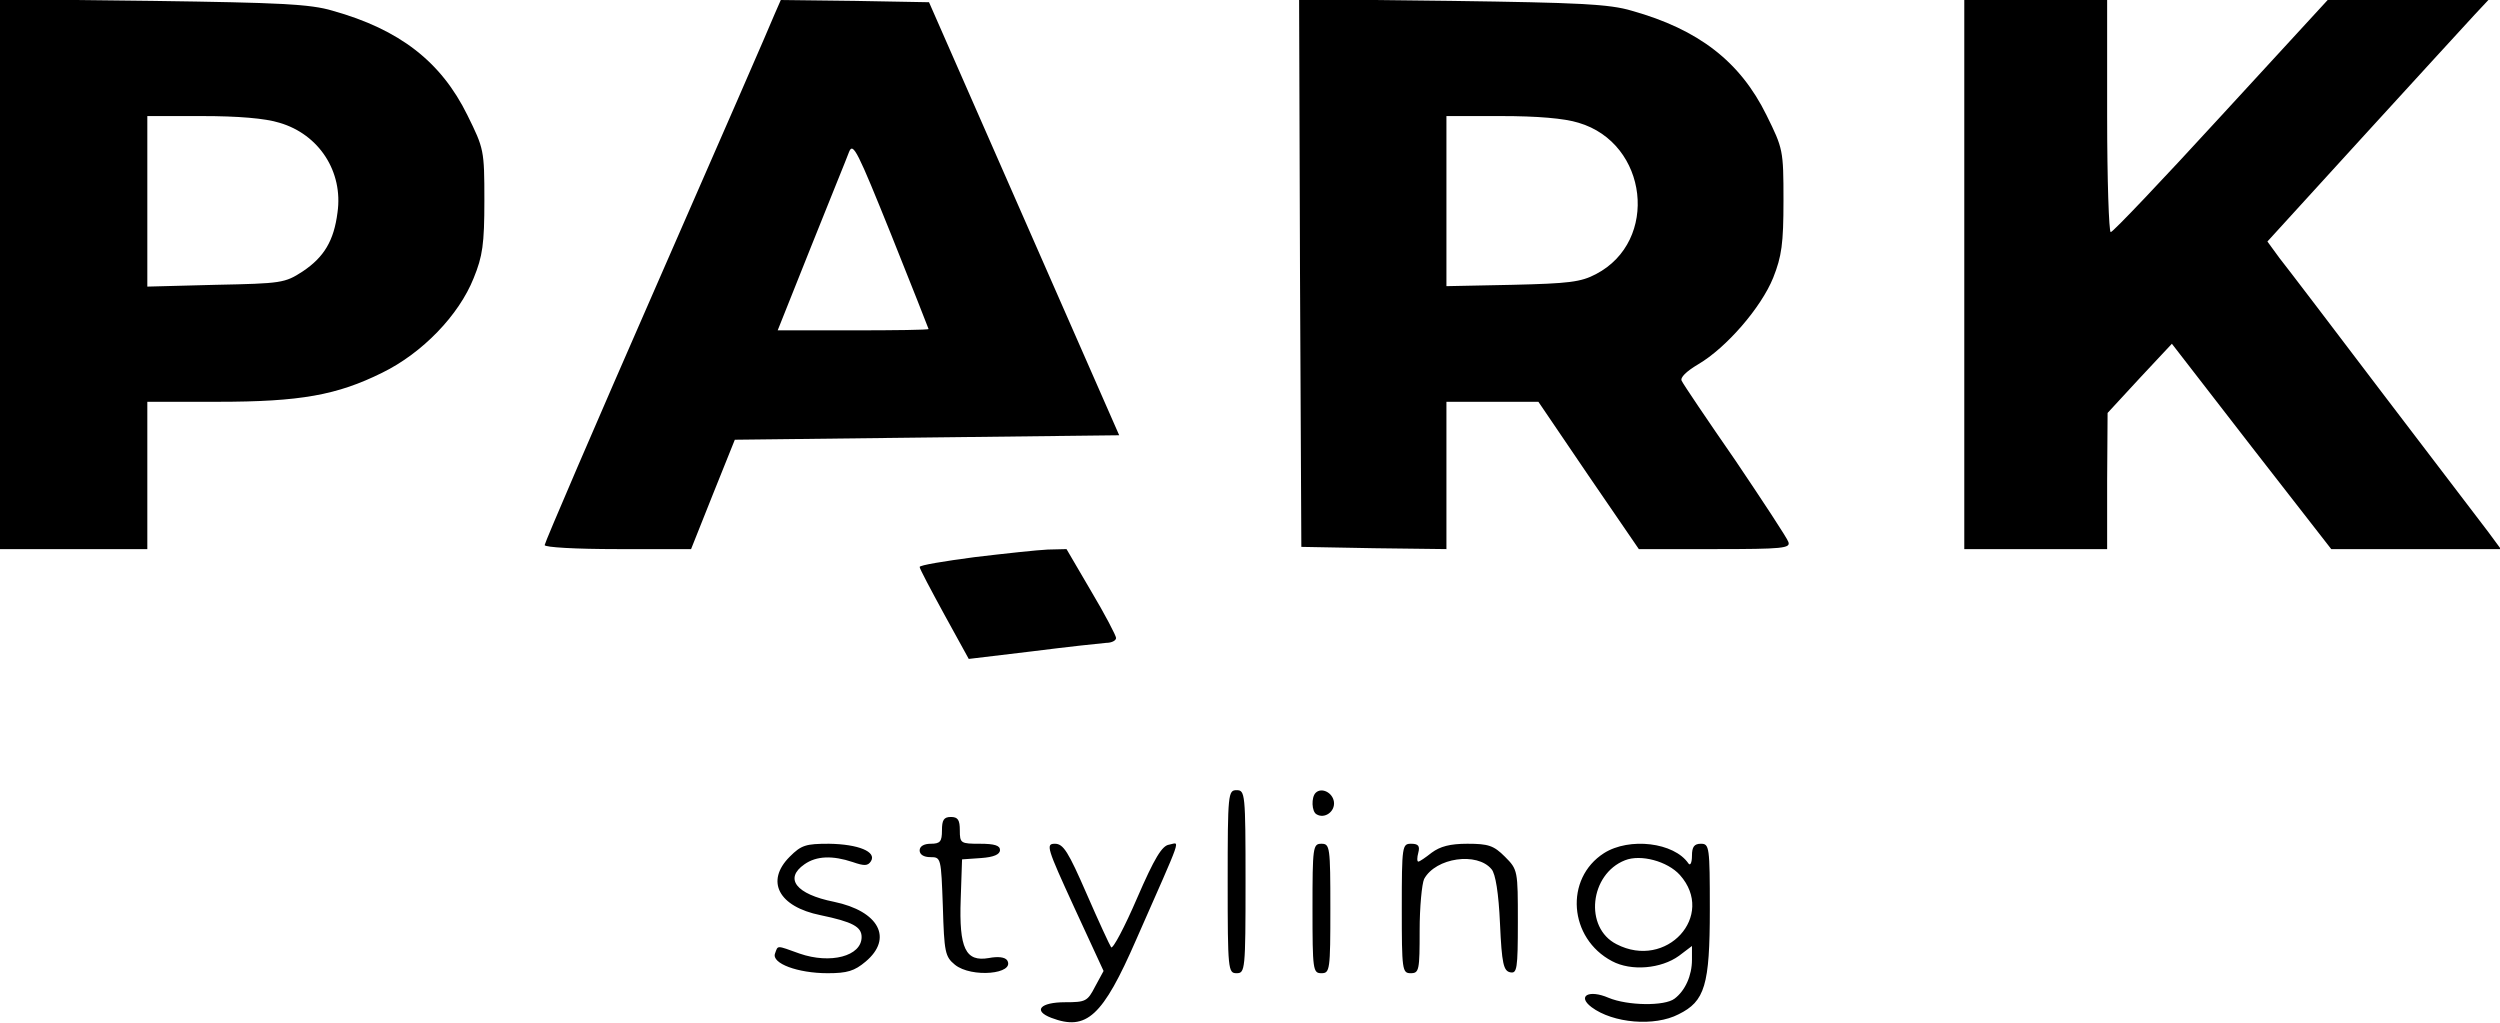
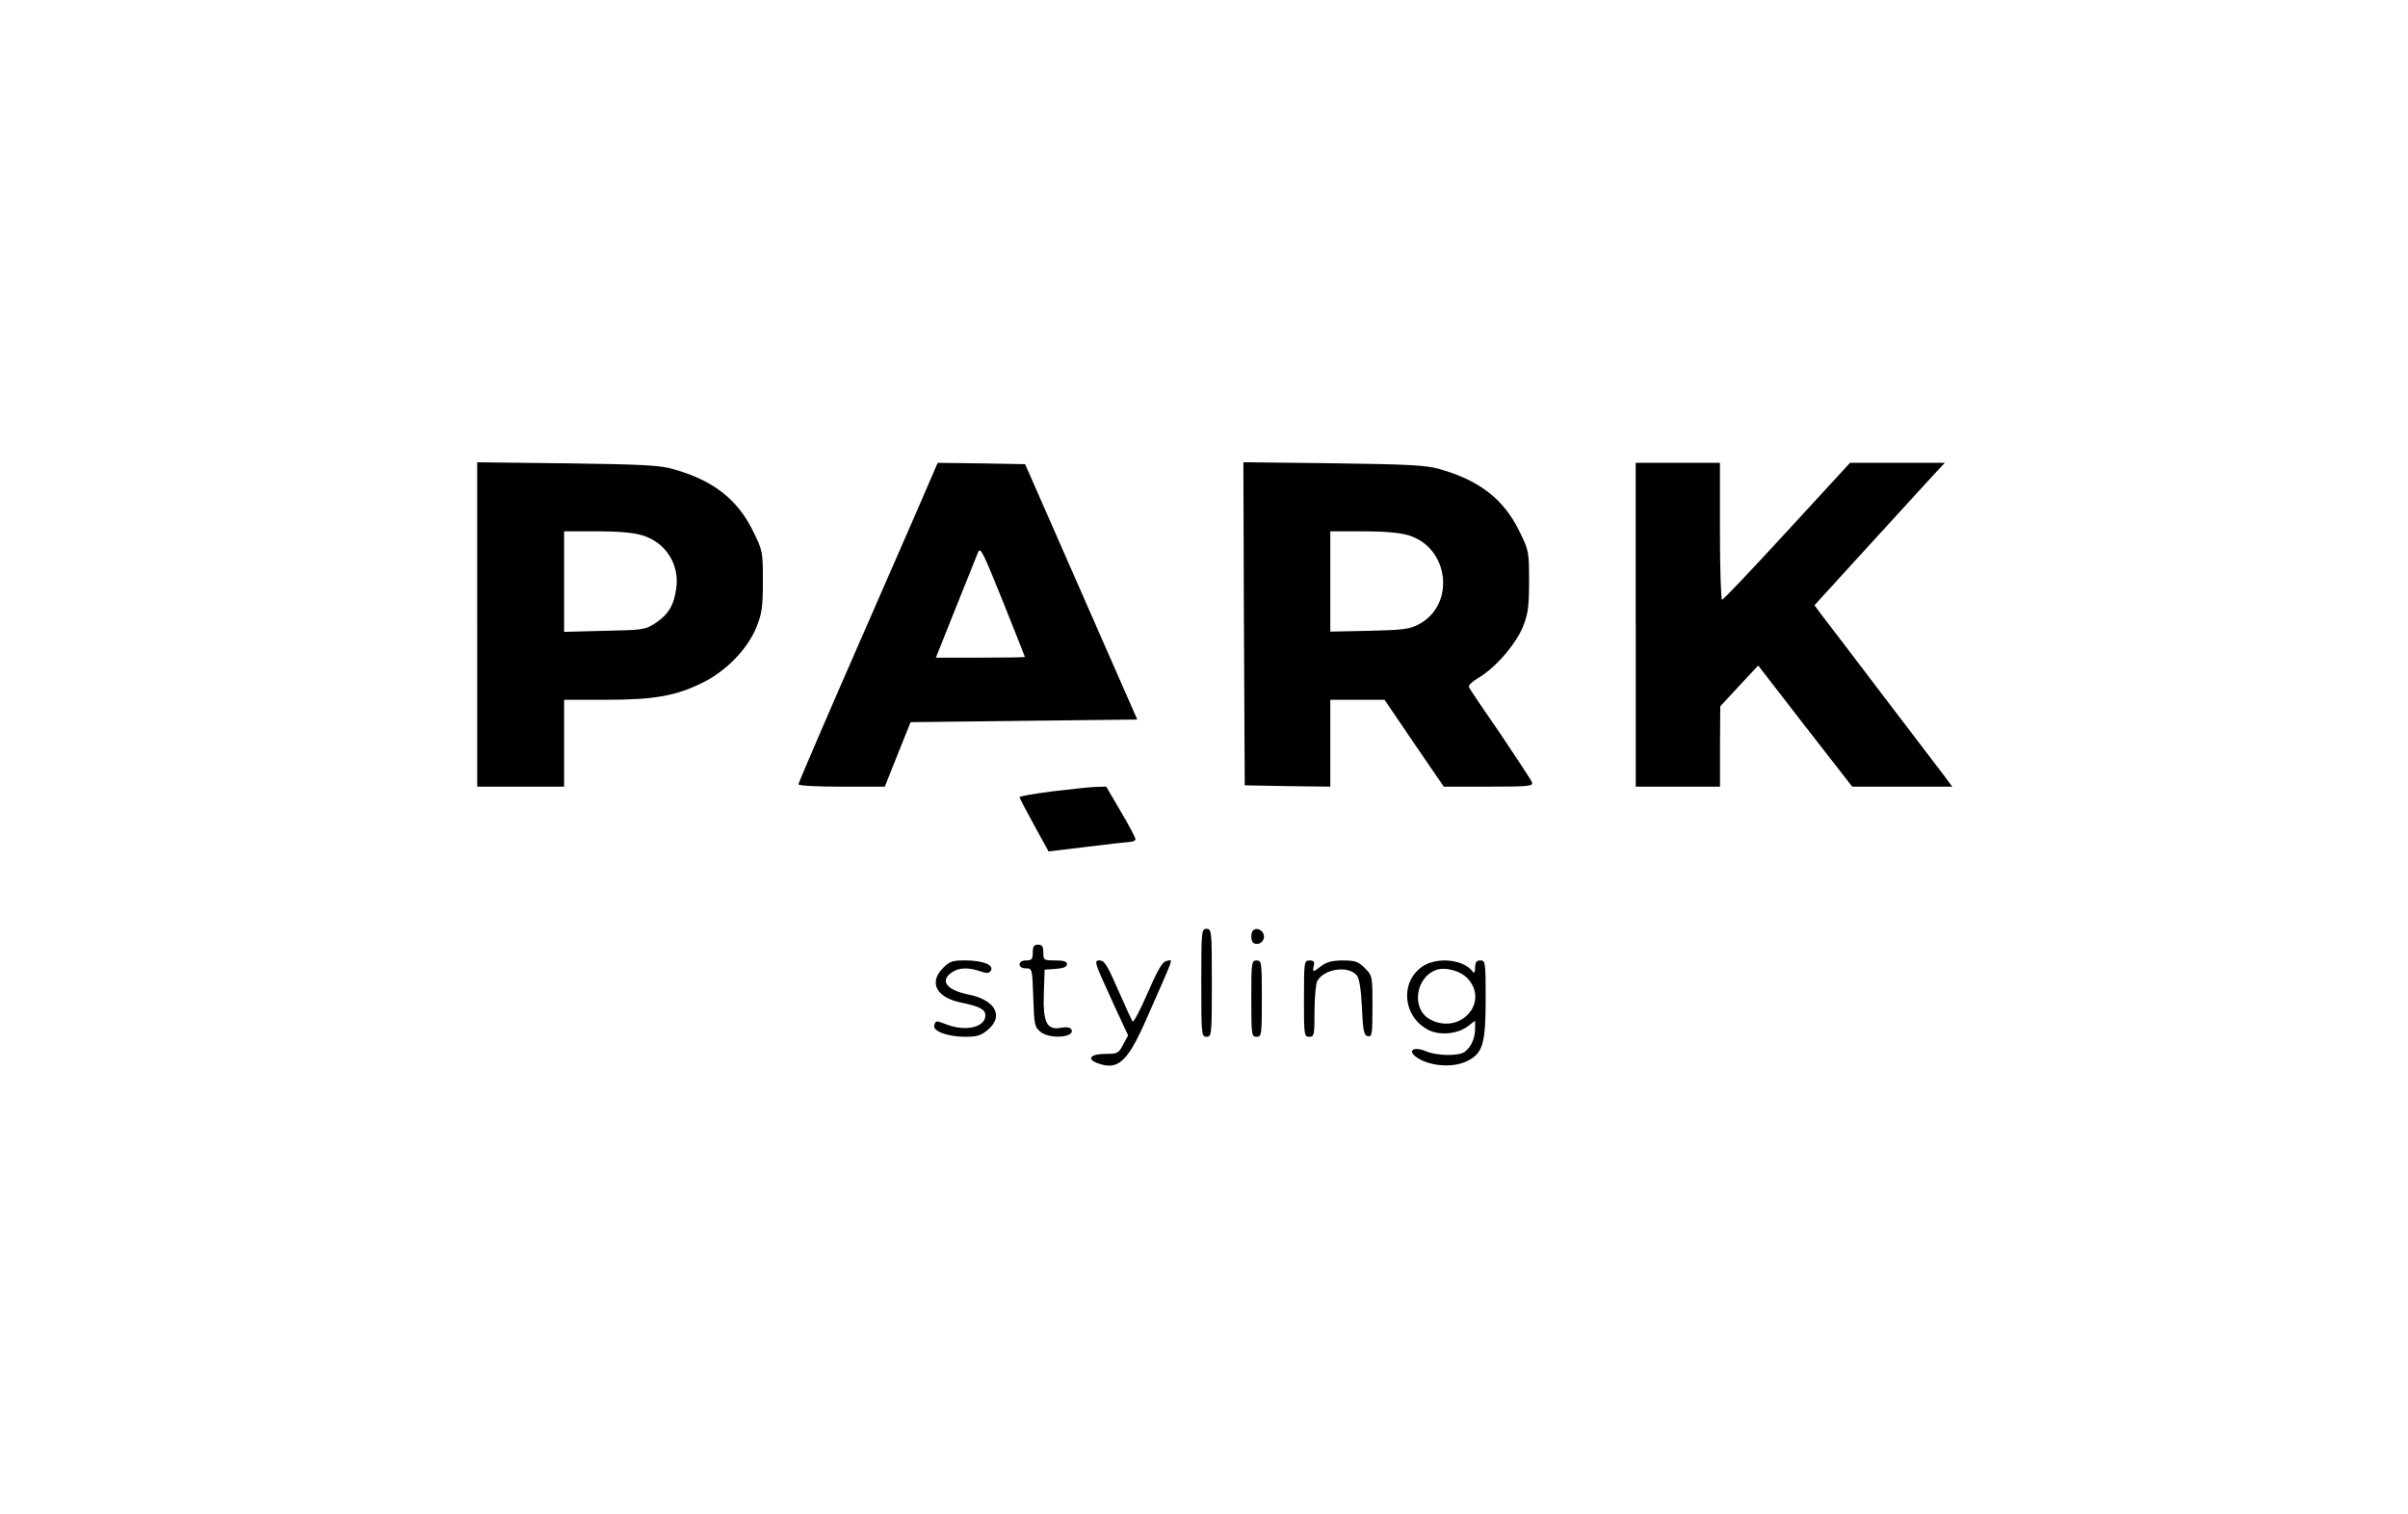
- <svg xmlns="http://www.w3.org/2000/svg" version="1.0" width="746.667" height="305.333" viewBox="0 0 560 229">
-   <path d="M0 61.4V123h33V90h15.8c18.5 0 26.7-1.5 36.8-6.5 9-4.4 17.2-12.9 20.5-21.2 2-4.9 2.4-7.6 2.4-17.4 0-11.3-.1-11.6-3.8-19.1-5.9-12-15.2-19.2-30.2-23.4C69.5.9 62.6.6 34.3.2L0-.2v61.6zm62.6-33.9c8.9 2.6 14.3 11 13 20.1-.8 6.3-3 10-7.8 13.2-4 2.6-4.7 2.7-19.5 3l-15.3.4V26h12.3c8 0 14.1.5 17.3 1.5zM173.5 3.2c-.7 1.8-12.6 29.1-26.4 60.6-13.8 31.5-25.1 57.8-25.1 58.3s6.9.9 16.4.9h16.4l4.9-12.3 4.9-12.2 43-.5 43.1-.5L229.4 49 208.1.5 191.5.2 174.9 0l-1.4 3.2zM208 73.7c0 .2-7.6.3-16.9.3h-16.9l7.5-18.8c4.1-10.3 8-19.8 8.5-21.2.9-2.2 1.9-.1 9.4 18.5 4.6 11.5 8.4 21.1 8.4 21.2zM291.2 61.2l.3 61.3 16.3.3 16.2.2V90h20.6l11.2 16.5 11.3 16.5h17.1c15.2 0 16.9-.2 16.4-1.6-.3-.9-5.7-9.1-11.9-18.3-6.3-9.1-11.7-17.1-12-17.8-.4-.7 1-2.1 3.7-3.7 6.3-3.7 14.1-12.7 16.8-19.4 1.9-4.8 2.3-7.6 2.3-17.3 0-11.3-.1-11.6-3.8-19.1-5.9-12-15.2-19.2-30.2-23.4-5-1.5-11.9-1.8-40.3-2.2L291-.2l.2 61.4zm62.4-33.7c15.6 4.6 18.1 26.5 3.9 33.9-3.4 1.8-6.1 2.1-18.7 2.4l-14.8.3V26h12.3c8 0 14.1.5 17.3 1.5zM440 61.5V123h32v-15.3l.1-15.2 7.2-7.8 7.2-7.7 17.8 23 17.9 23h38l-2.8-3.8c-1.5-2-12.1-15.9-23.4-30.7-11.3-14.9-21.8-28.7-23.4-30.7l-2.7-3.7 21.7-23.8c12-13.1 23.1-25.3 24.8-27.1l3-3.2h-36l-23.9 26c-13.1 14.3-24.2 26-24.7 26-.4 0-.8-11.7-.8-26V0h-32v61.5zM218.3 124.8c-6.8.9-12.3 1.8-12.3 2.2 0 .4 2.5 5.1 5.5 10.6l5.5 10 14.2-1.7c7.9-1 15.3-1.8 16.6-1.9 1.2 0 2.2-.5 2.2-1.1 0-.5-2.5-5.3-5.6-10.5l-5.5-9.4-4.2.1c-2.3.1-9.7.9-16.4 1.7zM275 197.5c0 19.8.1 20.5 2 20.5s2-.7 2-20.5-.1-20.5-2-20.5-2 .7-2 20.5zM294.7 177.6c-1 1-.9 4.2.2 4.8 1.8 1.1 4.2-.6 3.9-2.8-.3-2.1-2.8-3.3-4.1-2zM211 186c0 2.5-.4 3-2.5 3-1.6 0-2.5.6-2.5 1.5s.9 1.5 2.4 1.5c2.4 0 2.4.1 2.8 11.1.3 10.2.5 11.2 2.7 13 3.7 3 13.6 2.1 11.7-1-.5-.7-2-.9-4.1-.5-5.2.9-6.7-2.1-6.3-13.2l.3-8.9 4.3-.3c2.8-.2 4.2-.8 4.2-1.8s-1.2-1.4-4.5-1.4c-4.3 0-4.5-.1-4.5-3 0-2.3-.4-3-2-3s-2 .7-2 3zM176.9 191.9c-5.5 5.5-2.5 11.2 6.9 13.1 7.2 1.5 9.2 2.6 9.2 4.9 0 4.3-7 6.1-13.9 3.7-5.3-1.9-4.8-1.9-5.5 0-.8 2.2 5.1 4.4 11.8 4.4 4.4 0 6-.5 8.5-2.6 6.2-5.2 3-11.3-7.1-13.4-8.5-1.7-11.2-5.2-6.6-8.4 2.7-1.9 6.3-2 10.8-.5 2.6.9 3.4.9 4.1-.2 1.3-2.1-2.8-3.8-9.4-3.9-5.2 0-6.2.3-8.8 2.9zM240.6 203.2l6.6 14.3-1.9 3.5c-1.7 3.3-2.1 3.5-6.7 3.5-5.6 0-7.3 1.9-3.1 3.5 7.9 3 11.5-.3 19-17.5 10.7-24.3 9.8-21.7 7.4-21.3-1.6.2-3.3 3-7.2 12-2.8 6.5-5.4 11.4-5.8 11-.3-.4-2.8-5.8-5.5-12-4.1-9.4-5.2-11.2-7.1-11.2-2.1 0-1.8.9 4.3 14.2zM294 203.5c0 13.8.1 14.5 2 14.5s2-.7 2-14.5-.1-14.5-2-14.5-2 .7-2 14.5zM314 203.5c0 13.8.1 14.5 2 14.5s2-.7 2-9.6c0-5.2.5-10.4 1-11.5 2.6-4.8 11.9-6.1 15.1-2.2.9 1 1.6 5.4 1.9 12.2.4 9 .8 10.6 2.3 10.9 1.5.3 1.7-.7 1.7-11.3 0-11.5 0-11.7-2.9-14.6-2.5-2.5-3.7-2.9-8.4-2.9-3.9 0-6.1.6-8 2-1.4 1.1-2.7 2-3 2-.3 0-.3-.9 0-2 .4-1.5 0-2-1.6-2-2 0-2.1.4-2.1 14.5zM359.3 191.1c-8.9 5.7-7.9 19.1 1.8 24.2 4.3 2.3 11 1.7 15-1.2l2.9-2.2v3.1c0 3.5-1.5 6.9-3.9 8.7-2.2 1.7-10.5 1.6-14.8-.2-4.4-1.9-7.1-.4-3.8 2.1 4.8 3.6 14.1 4.4 19.5 1.6 5.9-2.9 7-6.5 7-23.5 0-14-.1-14.7-2-14.7-1.5 0-2 .7-2 2.7 0 1.6-.4 2.3-.8 1.7-3.2-4.7-13.2-5.9-18.9-2.3zm17 4.9c8.1 9.1-3 21.3-14.2 15.5-7.3-3.7-6-15.7 1.9-18.8 3.5-1.4 9.5.2 12.3 3.3z" />
+ <svg xmlns="http://www.w3.org/2000/svg" viewBox="0 0 730 459">
+   <path d="M144.67 189.34v49.17h26.34v-26.34h12.61c14.77 0 21.31-1.2 29.37-5.19 7.18-3.51 13.73-10.3 16.36-16.92 1.6-3.91 1.92-6.07 1.92-13.89 0-9.02-.08-9.26-3.03-15.25-4.71-9.58-12.13-15.33-24.11-18.68-3.99-1.2-9.5-1.44-32.09-1.76l-27.38-.32v49.17Zm49.97-27.06c7.1 2.08 11.41 8.78 10.38 16.04-.64 5.03-2.39 7.98-6.23 10.54-3.19 2.08-3.75 2.16-15.57 2.39l-12.21.32v-30.49h9.82c6.39 0 11.25.4 13.81 1.2Zm88.52-19.4c-.56 1.44-10.06 23.23-21.07 48.37-11.02 25.14-20.04 46.14-20.04 46.54s5.51.72 13.09.72h13.09l3.91-9.82 3.91-9.74 34.32-.4 34.4-.4-17-38.71-17-38.71-13.25-.24-13.25-.16-1.12 2.55Zm27.54 56.27c0 .16-6.07.24-13.49.24h-13.49l5.99-15.01c3.27-8.22 6.39-15.8 6.78-16.92.72-1.76 1.52-.08 7.5 14.77 3.67 9.18 6.71 16.84 6.71 16.92Zm66.41-9.98.24 48.93 13.01.24 12.93.16v-26.34h16.44l8.94 13.17 9.02 13.17h13.65c12.13 0 13.49-.16 13.09-1.28-.24-.72-4.55-7.26-9.5-14.61-5.03-7.26-9.34-13.65-9.58-14.21-.32-.56.8-1.68 2.95-2.95 5.03-2.95 11.25-10.14 13.41-15.49 1.52-3.83 1.84-6.07 1.84-13.81 0-9.02-.08-9.26-3.03-15.25-4.71-9.58-12.13-15.33-24.11-18.68-3.99-1.2-9.5-1.44-32.17-1.76l-27.3-.32.16 49.01Zm49.81-26.9c12.45 3.67 14.45 21.15 3.11 27.06-2.71 1.44-4.87 1.68-14.93 1.92l-11.81.24v-30.41h9.82c6.39 0 11.25.4 13.81 1.2Zm68.97 27.14v49.09h25.54v-12.21l.08-12.13 5.75-6.23 5.75-6.15 14.21 18.36 14.29 18.36h30.33l-2.24-3.03c-1.2-1.6-9.66-12.69-18.68-24.51-9.02-11.89-17.4-22.91-18.68-24.51l-2.16-2.95 17.32-19c9.58-10.46 18.44-20.19 19.8-21.63l2.39-2.55h-28.74l-19.08 20.75c-10.46 11.41-19.32 20.75-19.72 20.75-.32 0-.64-9.34-.64-20.75v-20.75h-25.54v49.09Zm-176.97 50.53c-5.43.72-9.82 1.44-9.82 1.76s2 4.07 4.39 8.46l4.39 7.98 11.33-1.36c6.31-.8 12.21-1.44 13.25-1.52.96 0 1.76-.4 1.76-.88 0-.4-2-4.23-4.47-8.38l-4.39-7.5-3.35.08c-1.84.08-7.74.72-13.09 1.36Zm45.26 58.03c0 15.8.08 16.36 1.6 16.36s1.6-.56 1.6-16.36-.08-16.36-1.6-16.36-1.6.56-1.6 16.36Zm15.72-15.88c-.8.8-.72 3.35.16 3.83 1.44.88 3.35-.48 3.11-2.24-.24-1.68-2.24-2.63-3.27-1.6Zm-66.81 6.71c0 2-.32 2.39-2 2.39-1.28 0-2 .48-2 1.2s.72 1.2 1.92 1.2c1.92 0 1.92.08 2.24 8.86.24 8.14.4 8.94 2.16 10.38 2.95 2.39 10.86 1.68 9.34-.8-.4-.56-1.6-.72-3.27-.4-4.15.72-5.35-1.68-5.03-10.54l.24-7.1 3.43-.24c2.24-.16 3.35-.64 3.35-1.44s-.96-1.12-3.59-1.12c-3.43 0-3.59-.08-3.59-2.39 0-1.84-.32-2.39-1.6-2.39s-1.6.56-1.6 2.39Zm-27.22 4.71c-4.39 4.39-2 8.94 5.51 10.46 5.75 1.2 7.34 2.08 7.34 3.91 0 3.43-5.59 4.87-11.1 2.95-4.23-1.52-3.83-1.52-4.39 0-.64 1.76 4.07 3.51 9.42 3.51 3.51 0 4.79-.4 6.78-2.08 4.95-4.15 2.39-9.02-5.67-10.7-6.78-1.36-8.94-4.15-5.27-6.71 2.16-1.52 5.03-1.6 8.62-.4 2.08.72 2.71.72 3.27-.16 1.04-1.68-2.24-3.03-7.5-3.11-4.15 0-4.95.24-7.02 2.31Zm50.85 9.02 5.27 11.41-1.52 2.79c-1.36 2.63-1.68 2.79-5.35 2.79-4.47 0-5.83 1.52-2.47 2.79 6.31 2.39 9.18-.24 15.17-13.97 8.54-19.4 7.82-17.32 5.91-17-1.28.16-2.63 2.39-5.75 9.58-2.24 5.19-4.31 9.1-4.63 8.78-.24-.32-2.24-4.63-4.39-9.58-3.27-7.5-4.15-8.94-5.67-8.94-1.68 0-1.44.72 3.43 11.33Zm42.62.24c0 11.02.08 11.57 1.6 11.57s1.6-.56 1.6-11.57-.08-11.57-1.6-11.57-1.6.56-1.6 11.57Zm15.96 0c0 11.02.08 11.57 1.6 11.57s1.6-.56 1.6-7.66c0-4.15.4-8.3.8-9.18 2.08-3.83 9.5-4.87 12.05-1.76.72.8 1.28 4.31 1.52 9.74.32 7.18.64 8.46 1.84 8.7 1.2.24 1.36-.56 1.36-9.02 0-9.18 0-9.34-2.31-11.65-2-2-2.95-2.31-6.71-2.31-3.11 0-4.87.48-6.39 1.6-1.12.88-2.16 1.6-2.39 1.6s-.24-.72 0-1.6c.32-1.2 0-1.6-1.28-1.6-1.6 0-1.68.32-1.68 11.57Zm36.16-9.9c-7.1 4.55-6.31 15.25 1.44 19.32 3.43 1.84 8.78 1.36 11.97-.96l2.31-1.76v2.47c0 2.79-1.2 5.51-3.11 6.94-1.76 1.36-8.38 1.28-11.81-.16-3.51-1.52-5.67-.32-3.03 1.68 3.83 2.87 11.25 3.51 15.57 1.28 4.71-2.31 5.59-5.19 5.59-18.76 0-11.18-.08-11.73-1.6-11.73-1.2 0-1.6.56-1.6 2.16 0 1.28-.32 1.84-.64 1.36-2.55-3.75-10.54-4.71-15.09-1.84Zm13.57 3.91c6.47 7.26-2.39 17-11.33 12.37-5.83-2.95-4.79-12.53 1.52-15.01 2.79-1.12 7.58.16 9.82 2.63Z" />
</svg>
